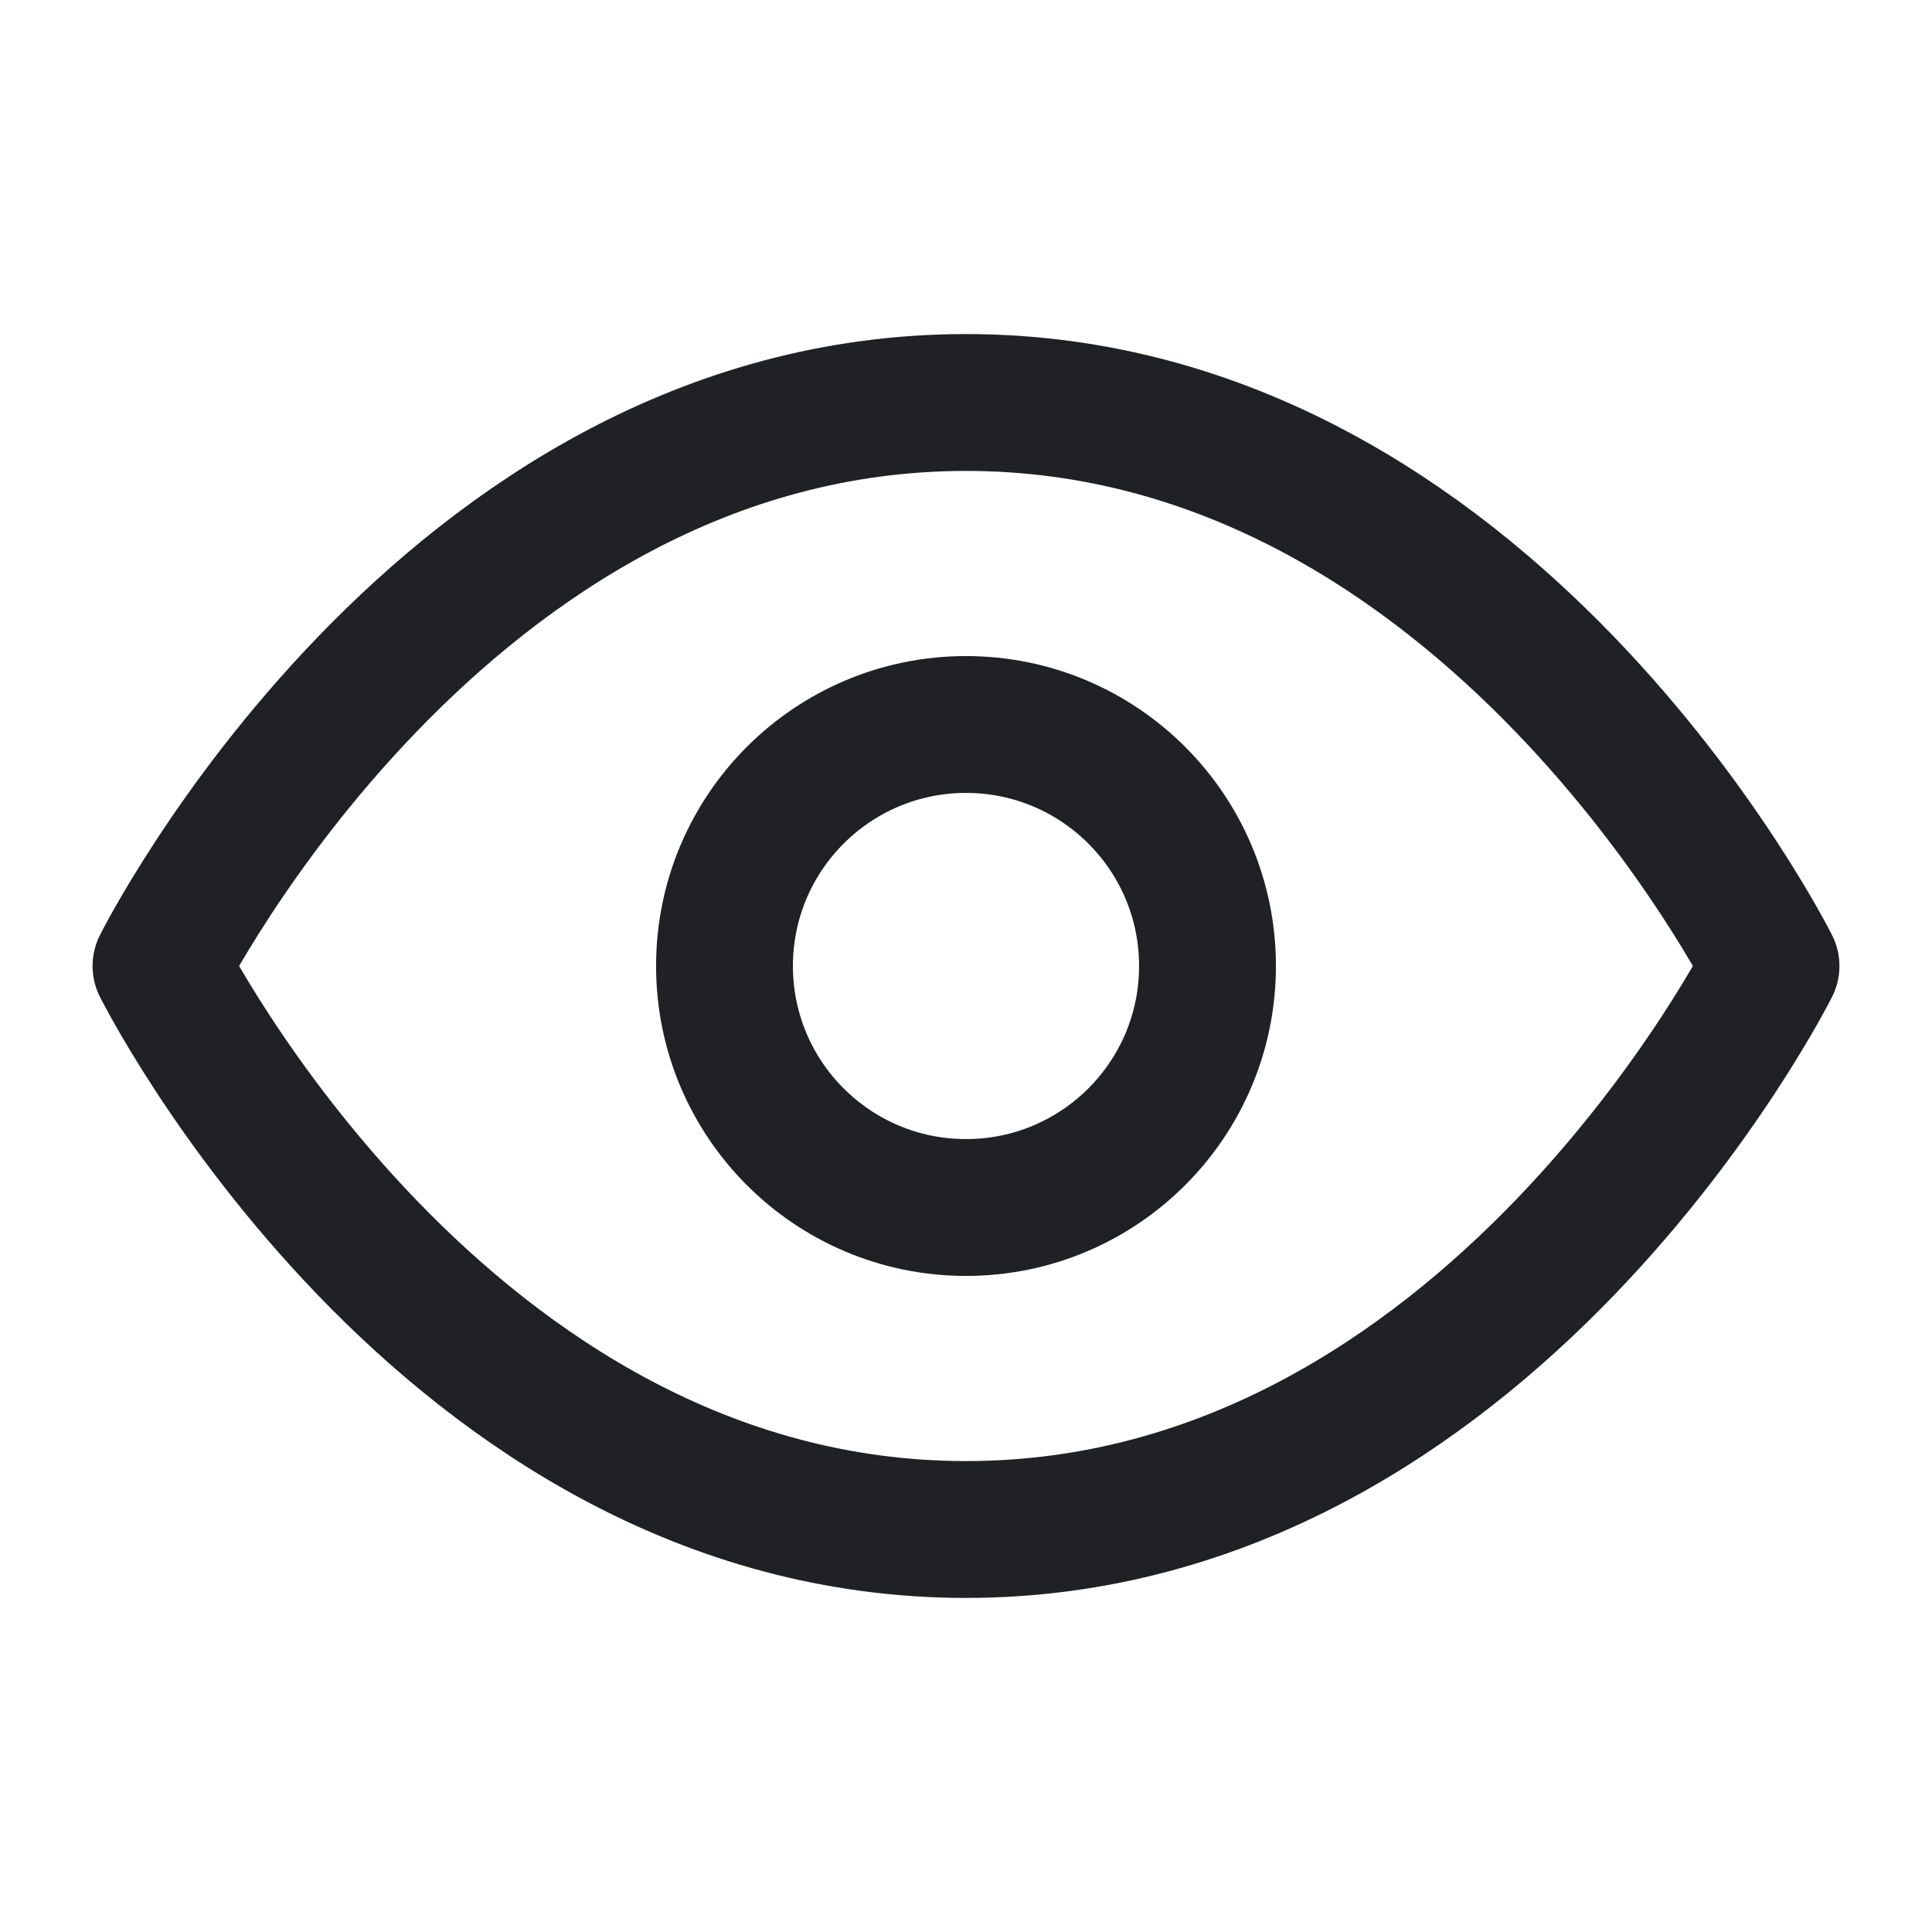
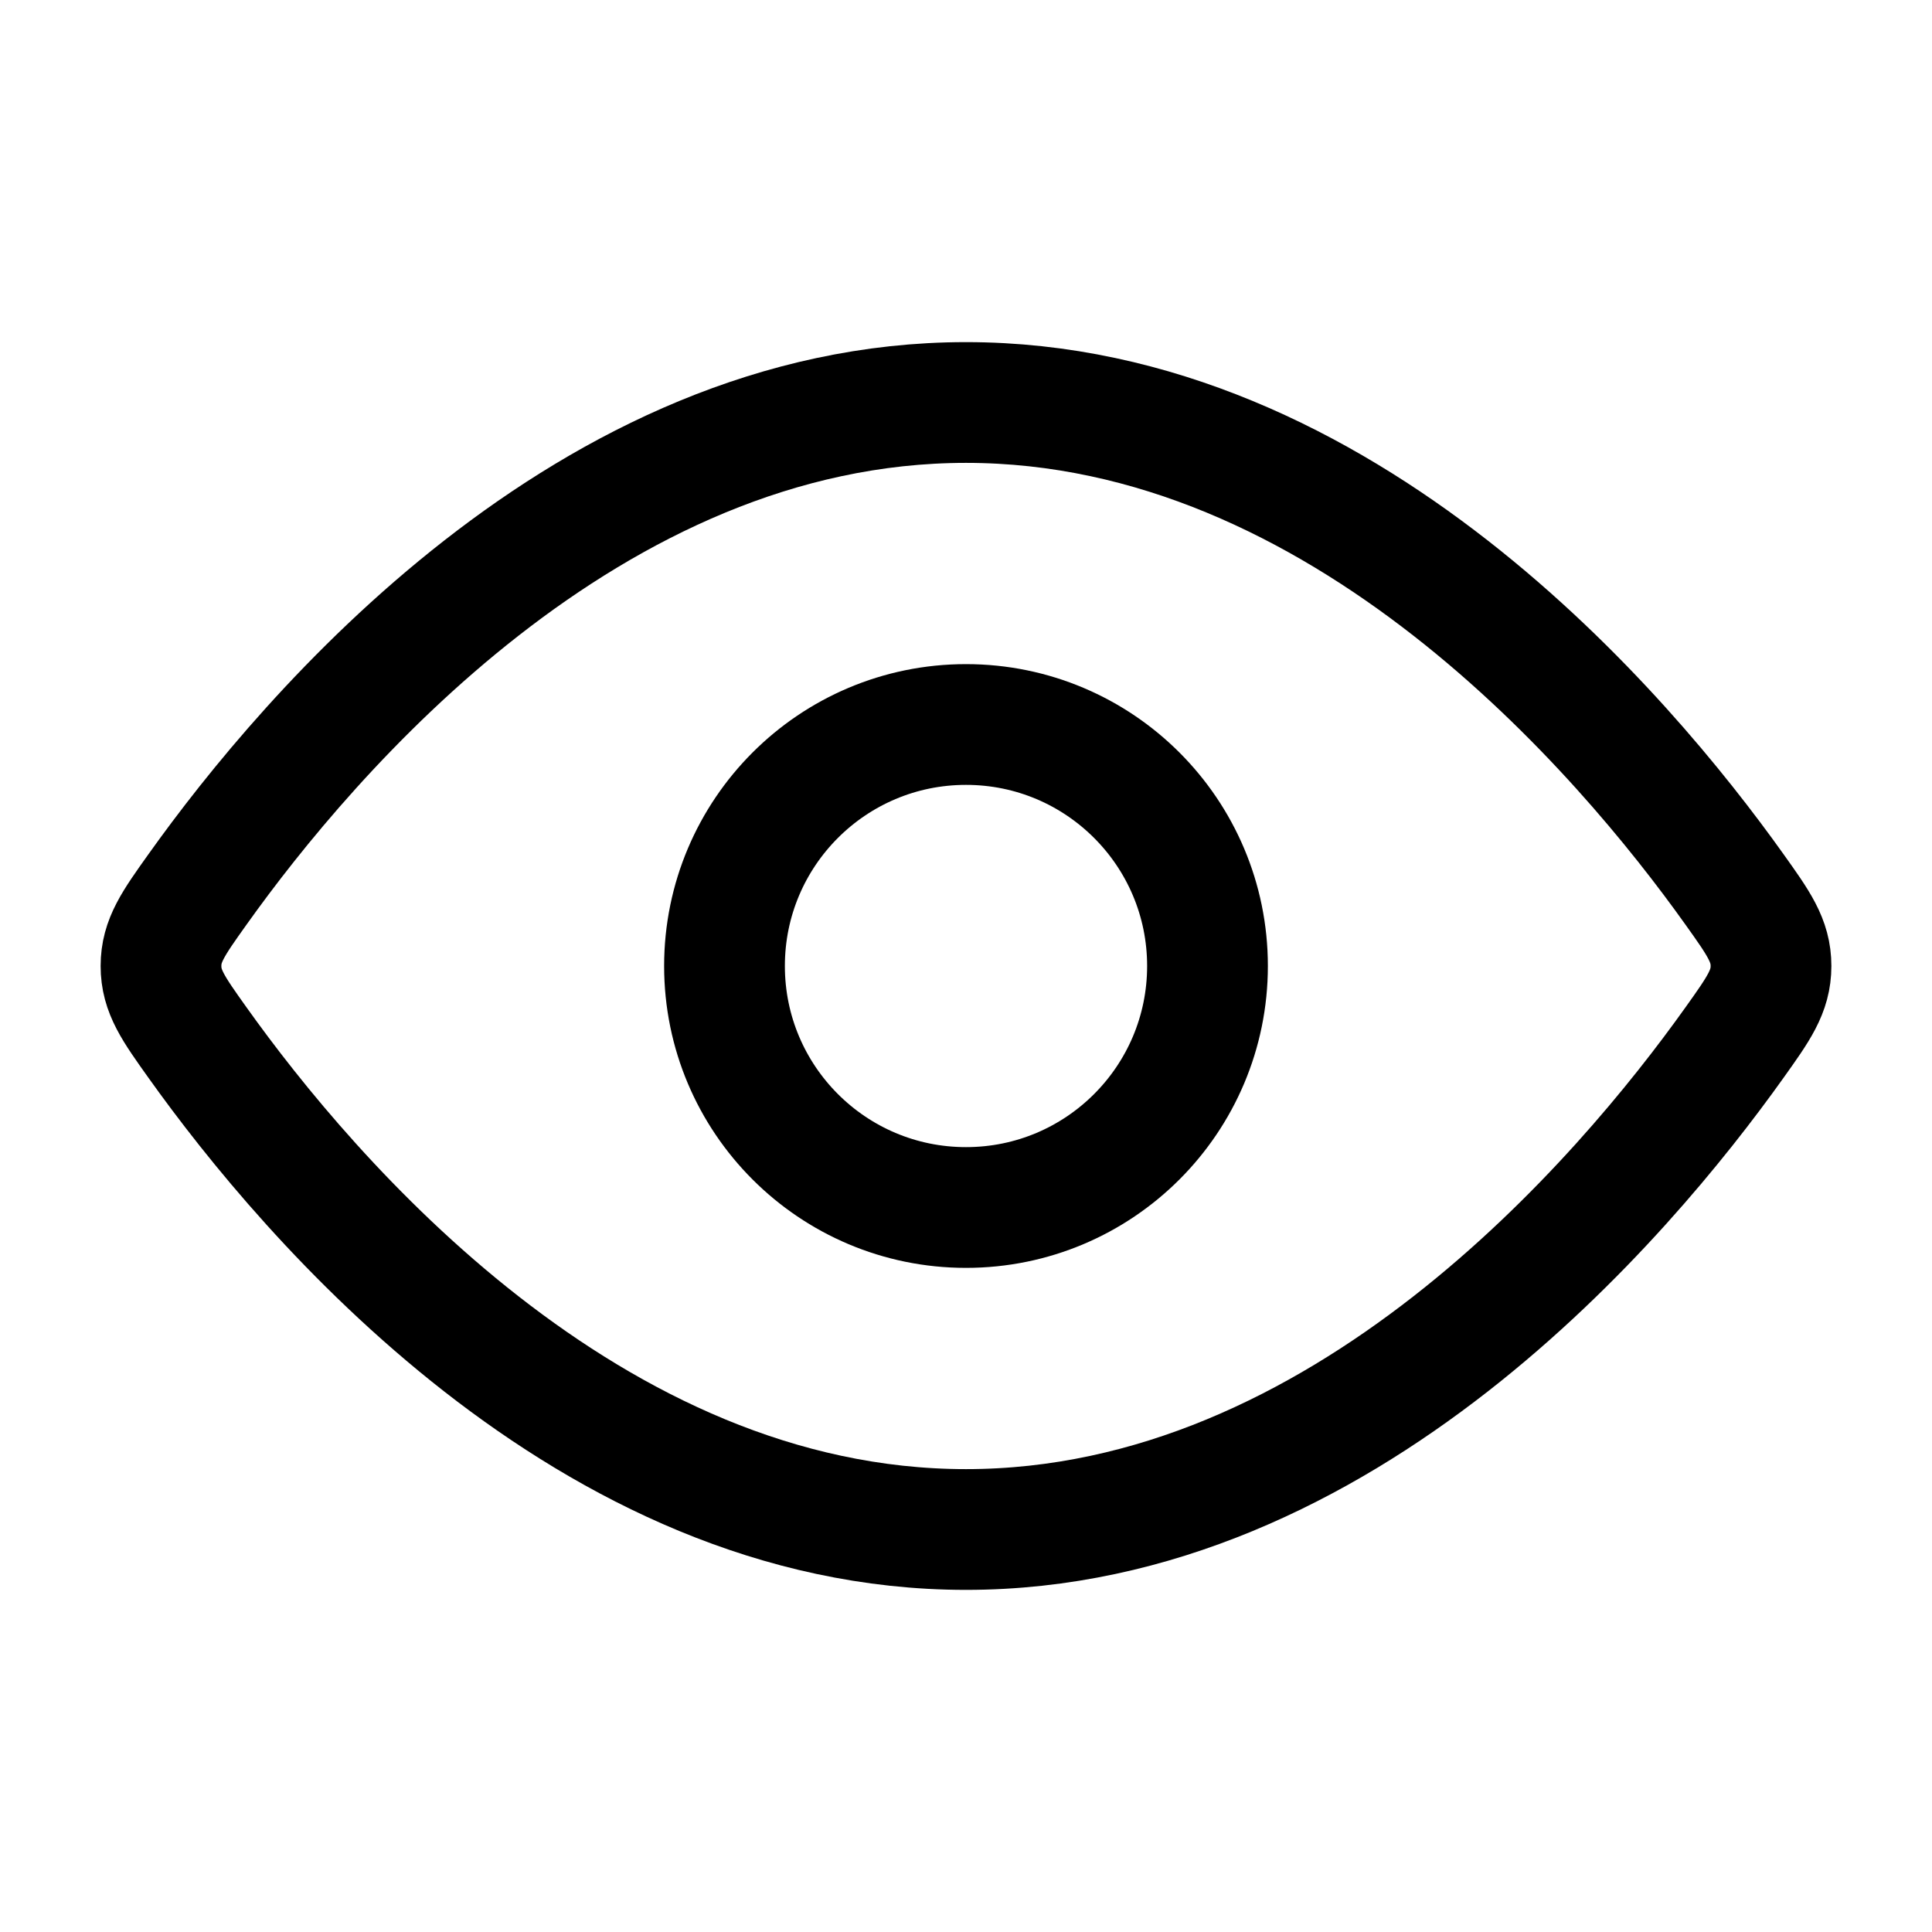
- <svg xmlns="http://www.w3.org/2000/svg" viewBox="0 0 24 24" fill="none" stroke="#202124" stroke-width="1.7" stroke-linecap="round" stroke-linejoin="round">
-   <path d="M2 12s3.5-7 10-7 10 7 10 7-3.5 7-10 7S2 12 2 12Z" />
-   <circle cx="12" cy="12" r="3" />
+ <svg xmlns="http://www.w3.org/2000/svg" width="24" height="24" viewBox="0 0 24 24" fill="none" stroke="currentColor" stroke-width="1.5" stroke-linecap="round" stroke-linejoin="round">
+   <path d="M21.544 11.045C21.848 11.471 22 11.684 22 12C22 12.316 21.848 12.529 21.544 12.955C20.178 14.871 16.689 19 12 19C7.311 19 3.822 14.871 2.456 12.955C2.152 12.529 2 12.316 2 12C2 11.684 2.152 11.471 2.456 11.045C3.822 9.129 7.311 5 12 5C16.689 5 20.178 9.129 21.544 11.045Z" stroke="currentColor" stroke-width="1.5" />
+   <path d="M15 12C15 10.343 13.657 9 12 9C10.343 9 9 10.343 9 12C9 13.657 10.343 15 12 15C13.657 15 15 13.657 15 12Z" stroke="currentColor" stroke-width="1.5" />
</svg>
